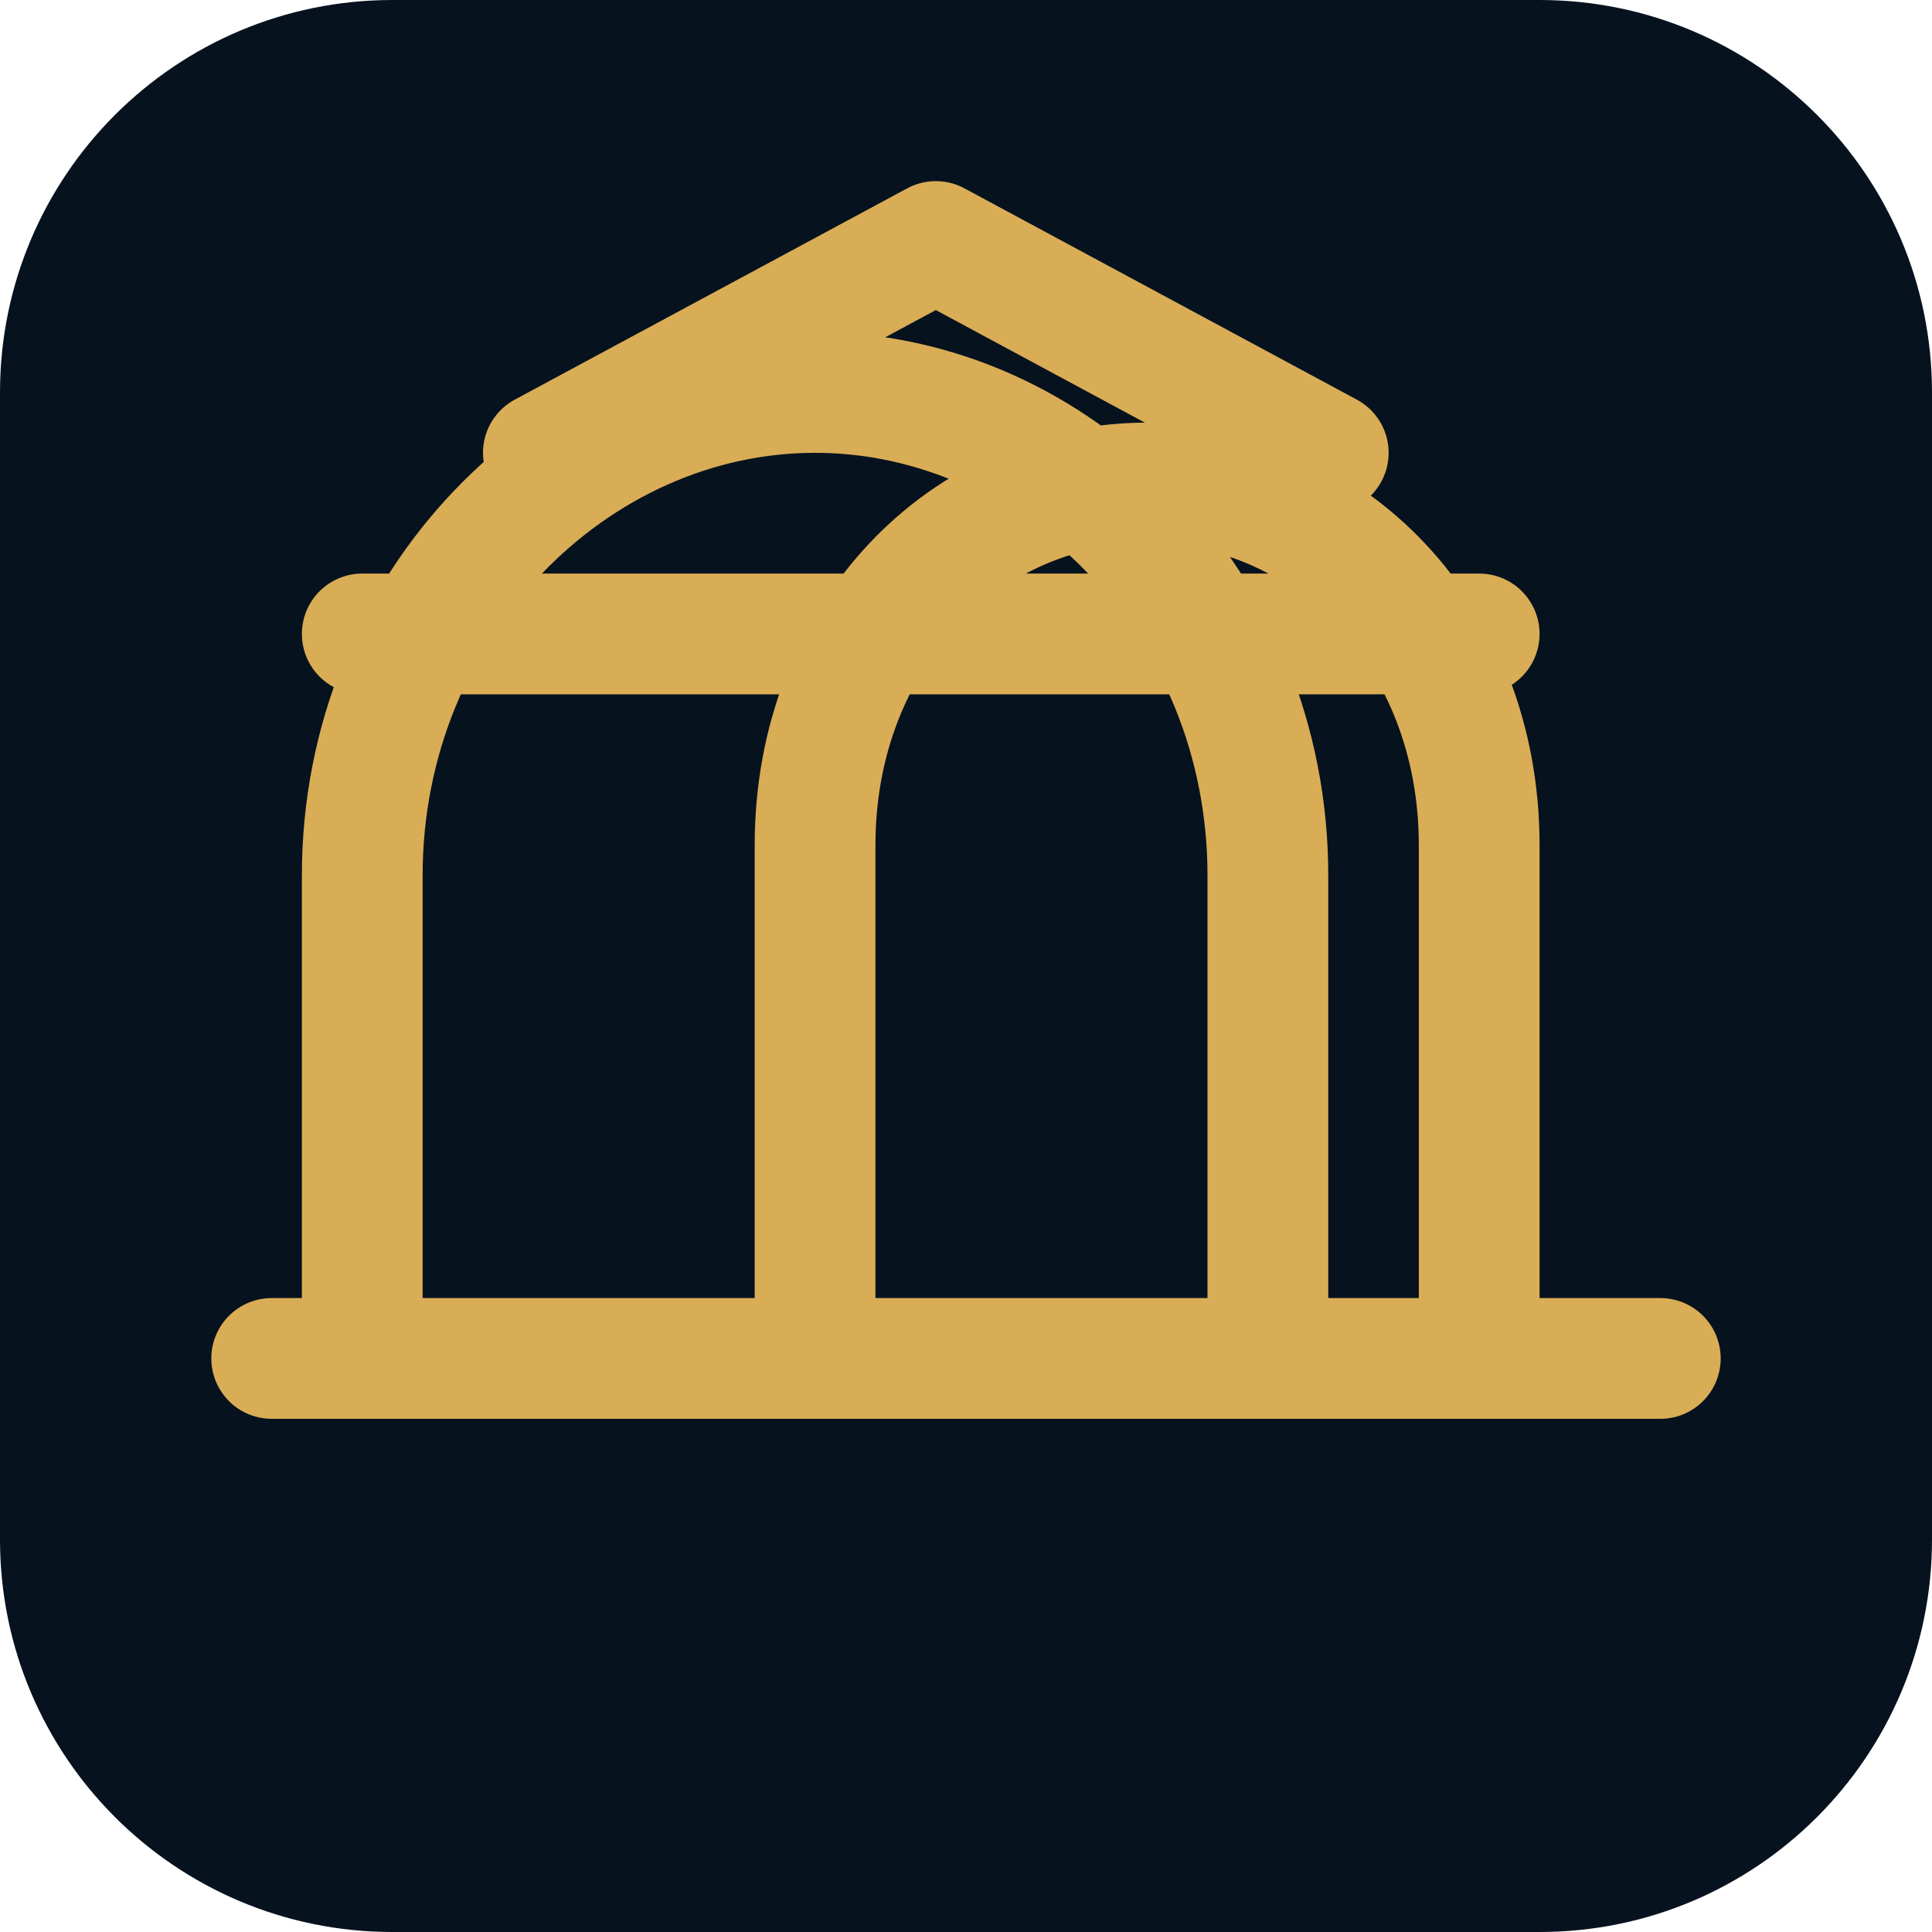
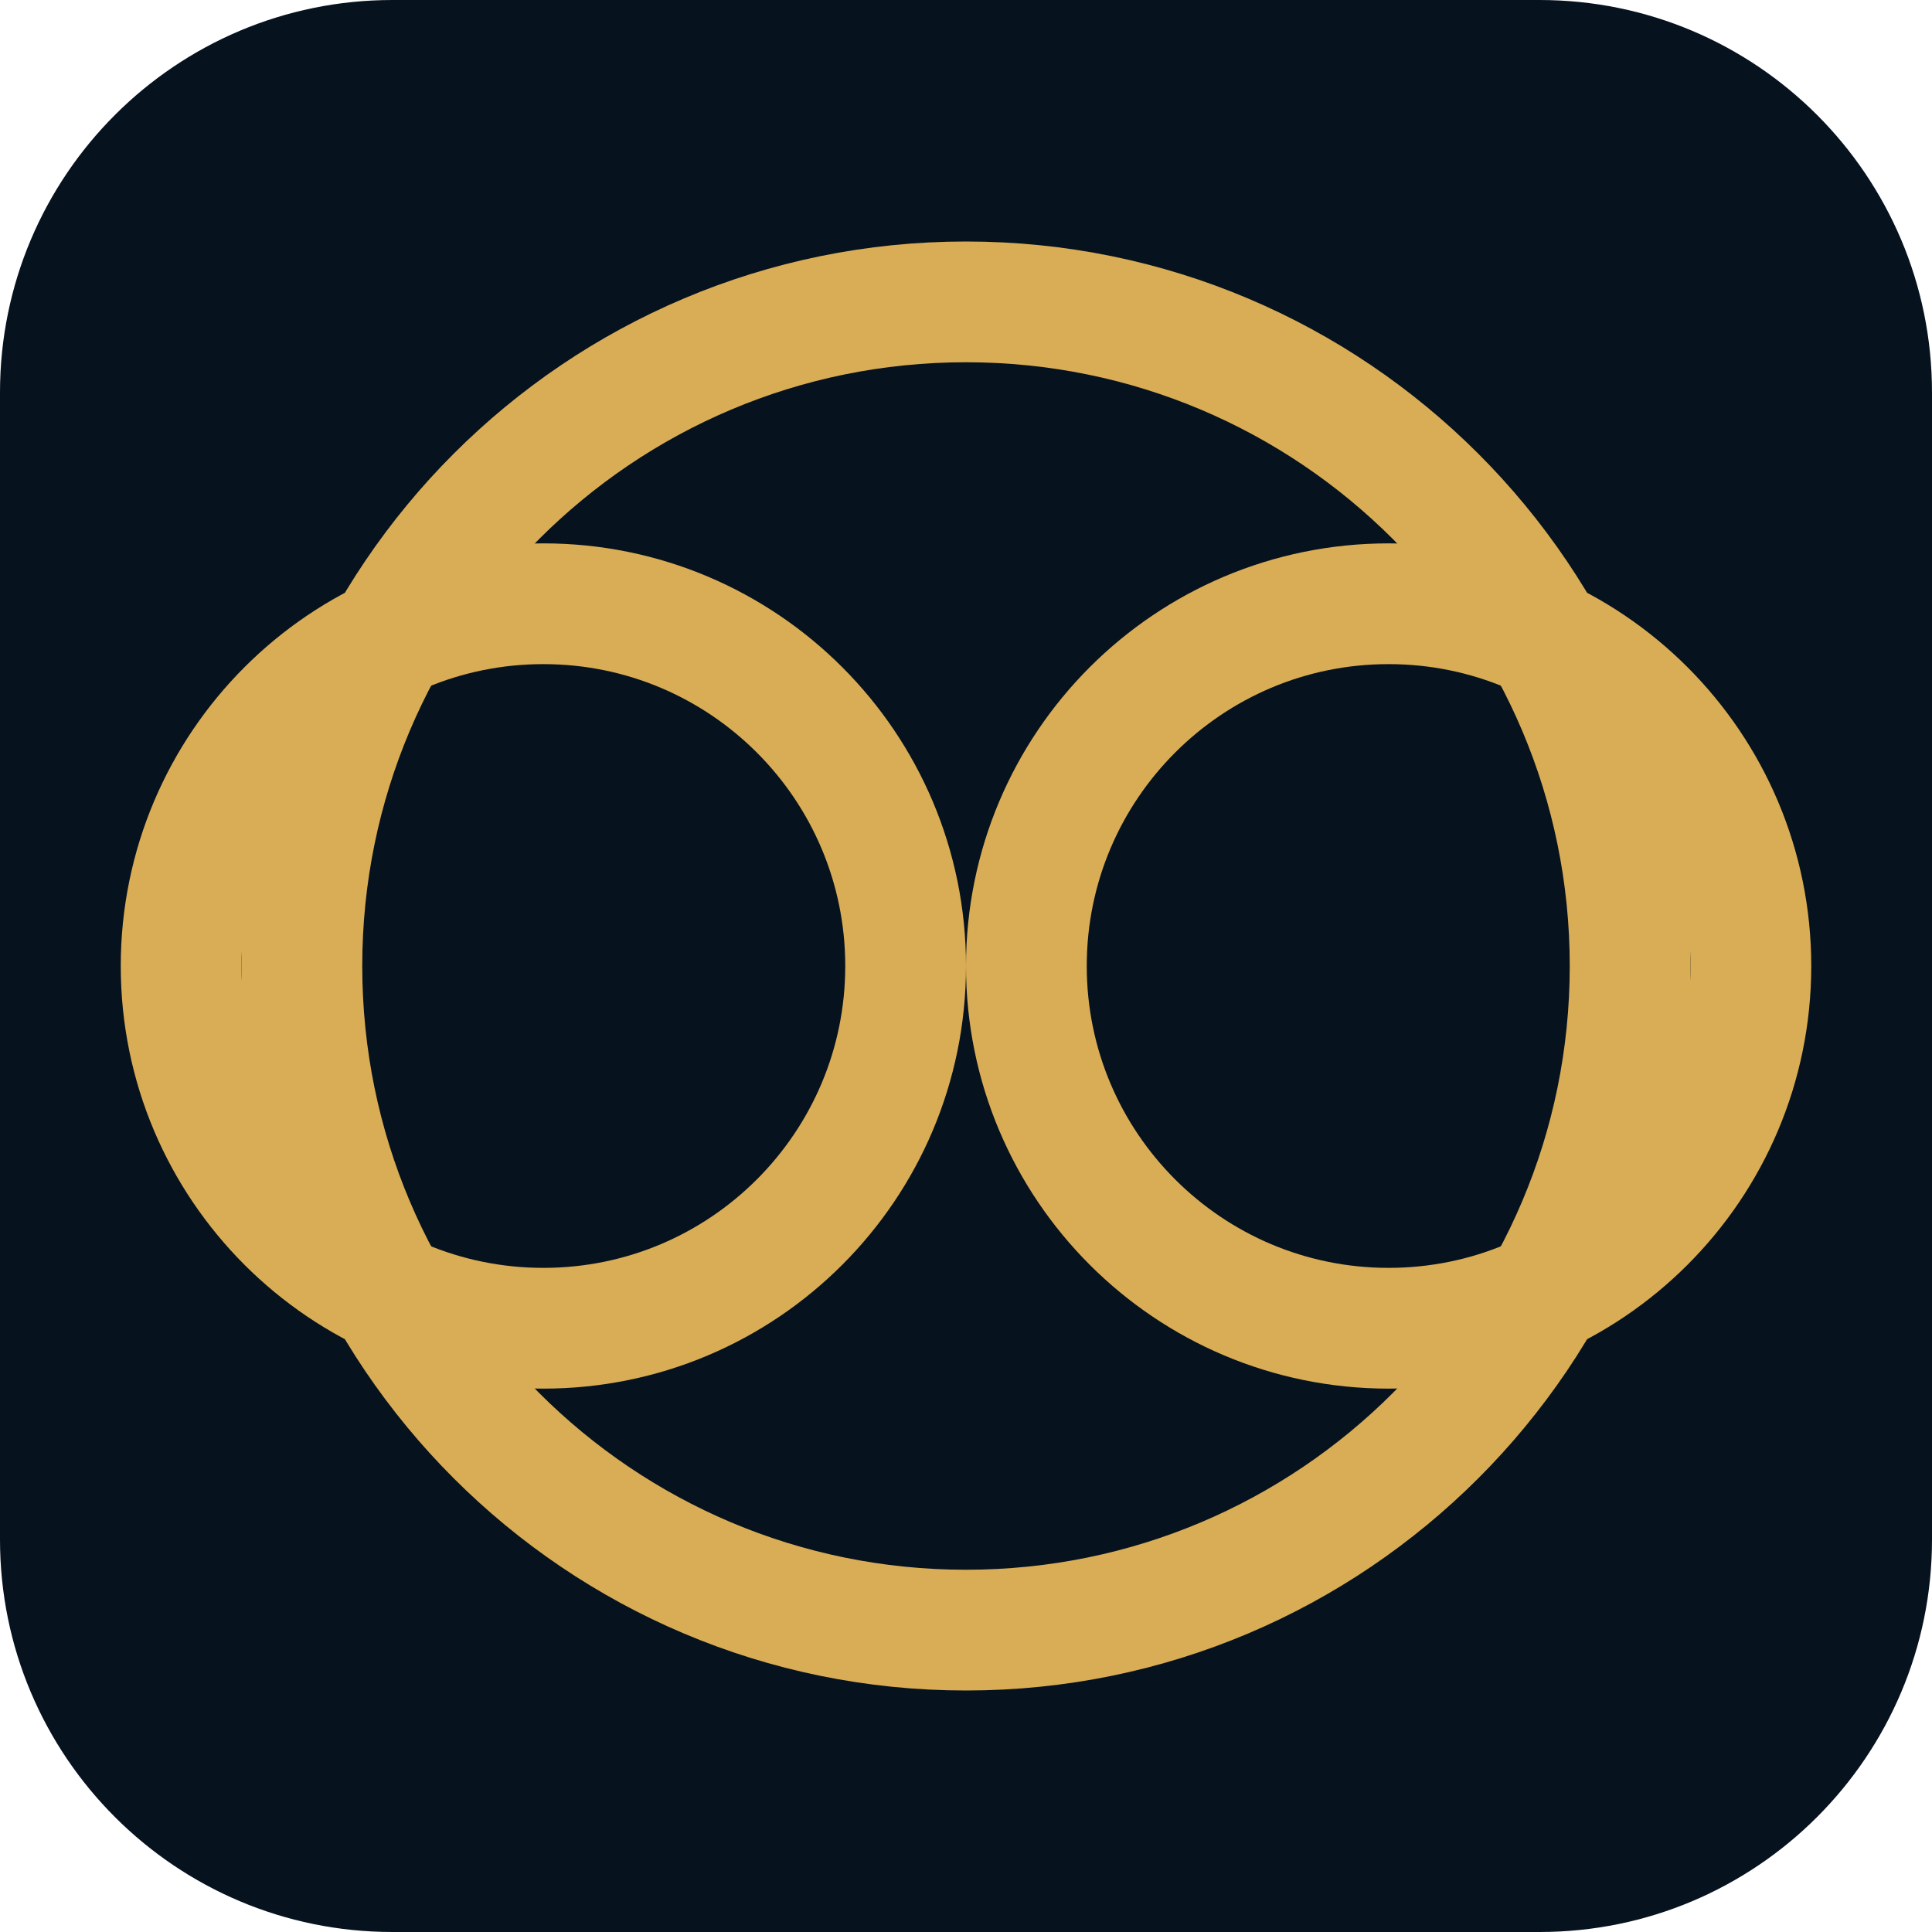
<svg xmlns="http://www.w3.org/2000/svg" viewBox="0 0 64 64">
  <rect width="64" height="64" rx="13" fill="#07121f" />
-   <g fill="none" stroke="#d9ad55" stroke-width="4" stroke-linecap="round" stroke-linejoin="round">
-     <path d="M9 45h46M12 45V29c0-9 7-16 15-16s15 7 15 16v16M27 45V28c0-7 5-12 11-12s11 5 11 12v17M12 21h37M18 15 31 8l13 7" />
+   <g fill="none" stroke="#d9ad55" stroke-width="4" stroke-linecap="round">
+     <circle cx="32" cy="32" r="22" />
+     <circle cx="18" cy="32" r="12" />
+     <circle cx="46" cy="32" r="12" />
  </g>
</svg>
